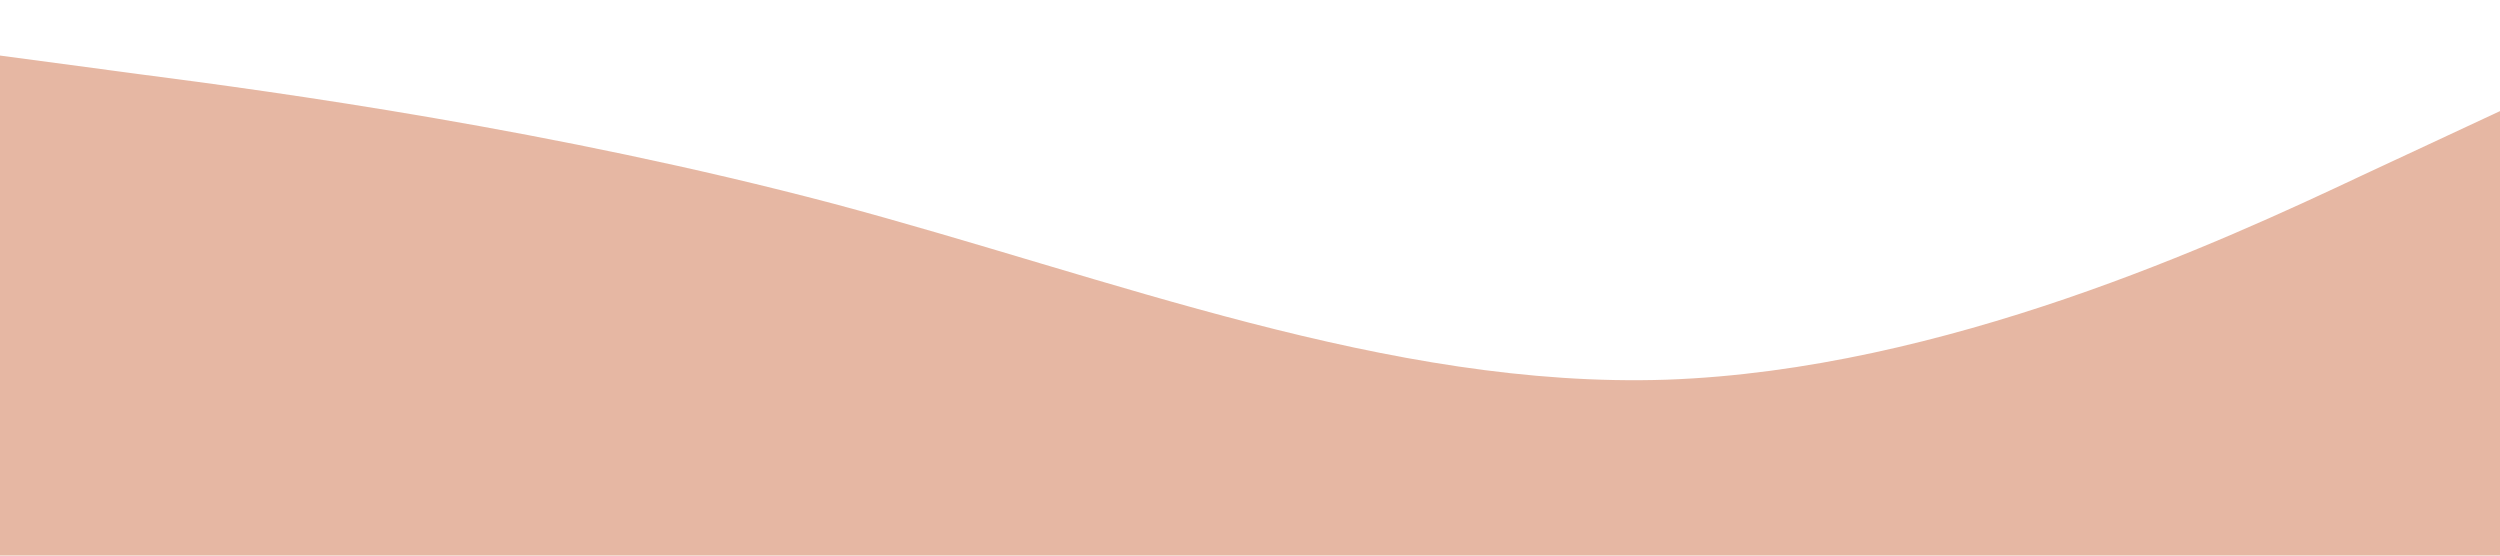
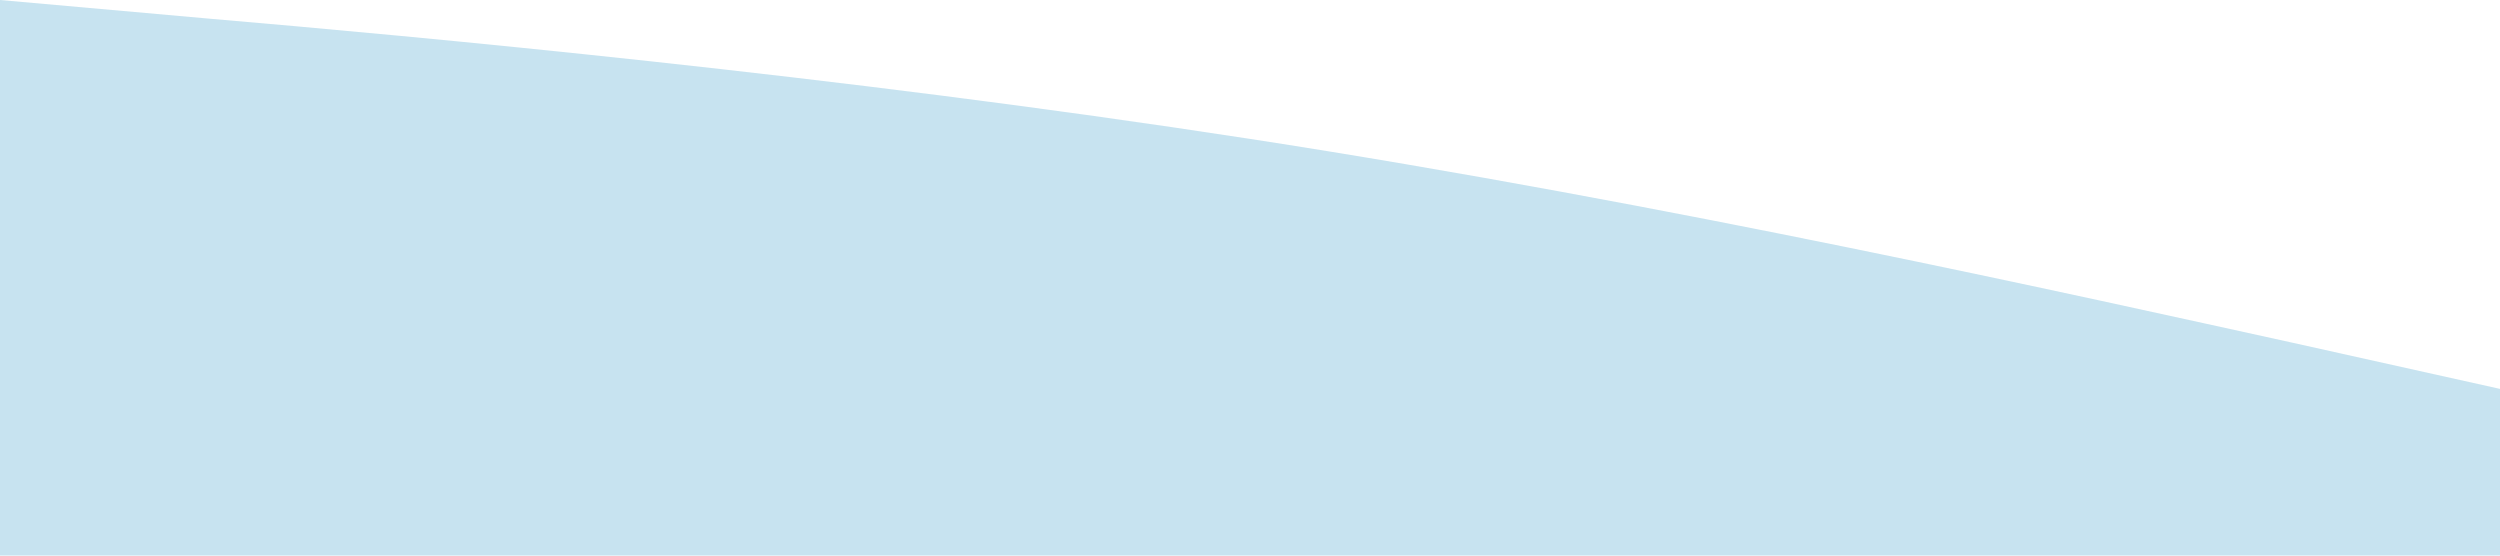
<svg xmlns="http://www.w3.org/2000/svg" viewBox="0 0 1440 320">
-   <path fill="#e6b7a3" fill-opacity="1" d="M0,32L80,42.7C160,53,320,75,480,117.3C640,160,800,224,960,218.7C1120,213,1280,139,1360,101.3L1440,64L1440,320L1360,320C1280,320,1120,320,960,320C800,320,640,320,480,320C320,320,160,320,80,320L0,320Z" />
+   <path fill="#c7e3f0" fill-opacity="1" d="M0,0L120,10.7C240,21,480,43,720,80C960,117,1200,171,1320,197.3L1440,224L1440,320L1320,320C1200,320,960,320,720,320C480,320,240,320,120,320L0,320Z" />
</svg>
